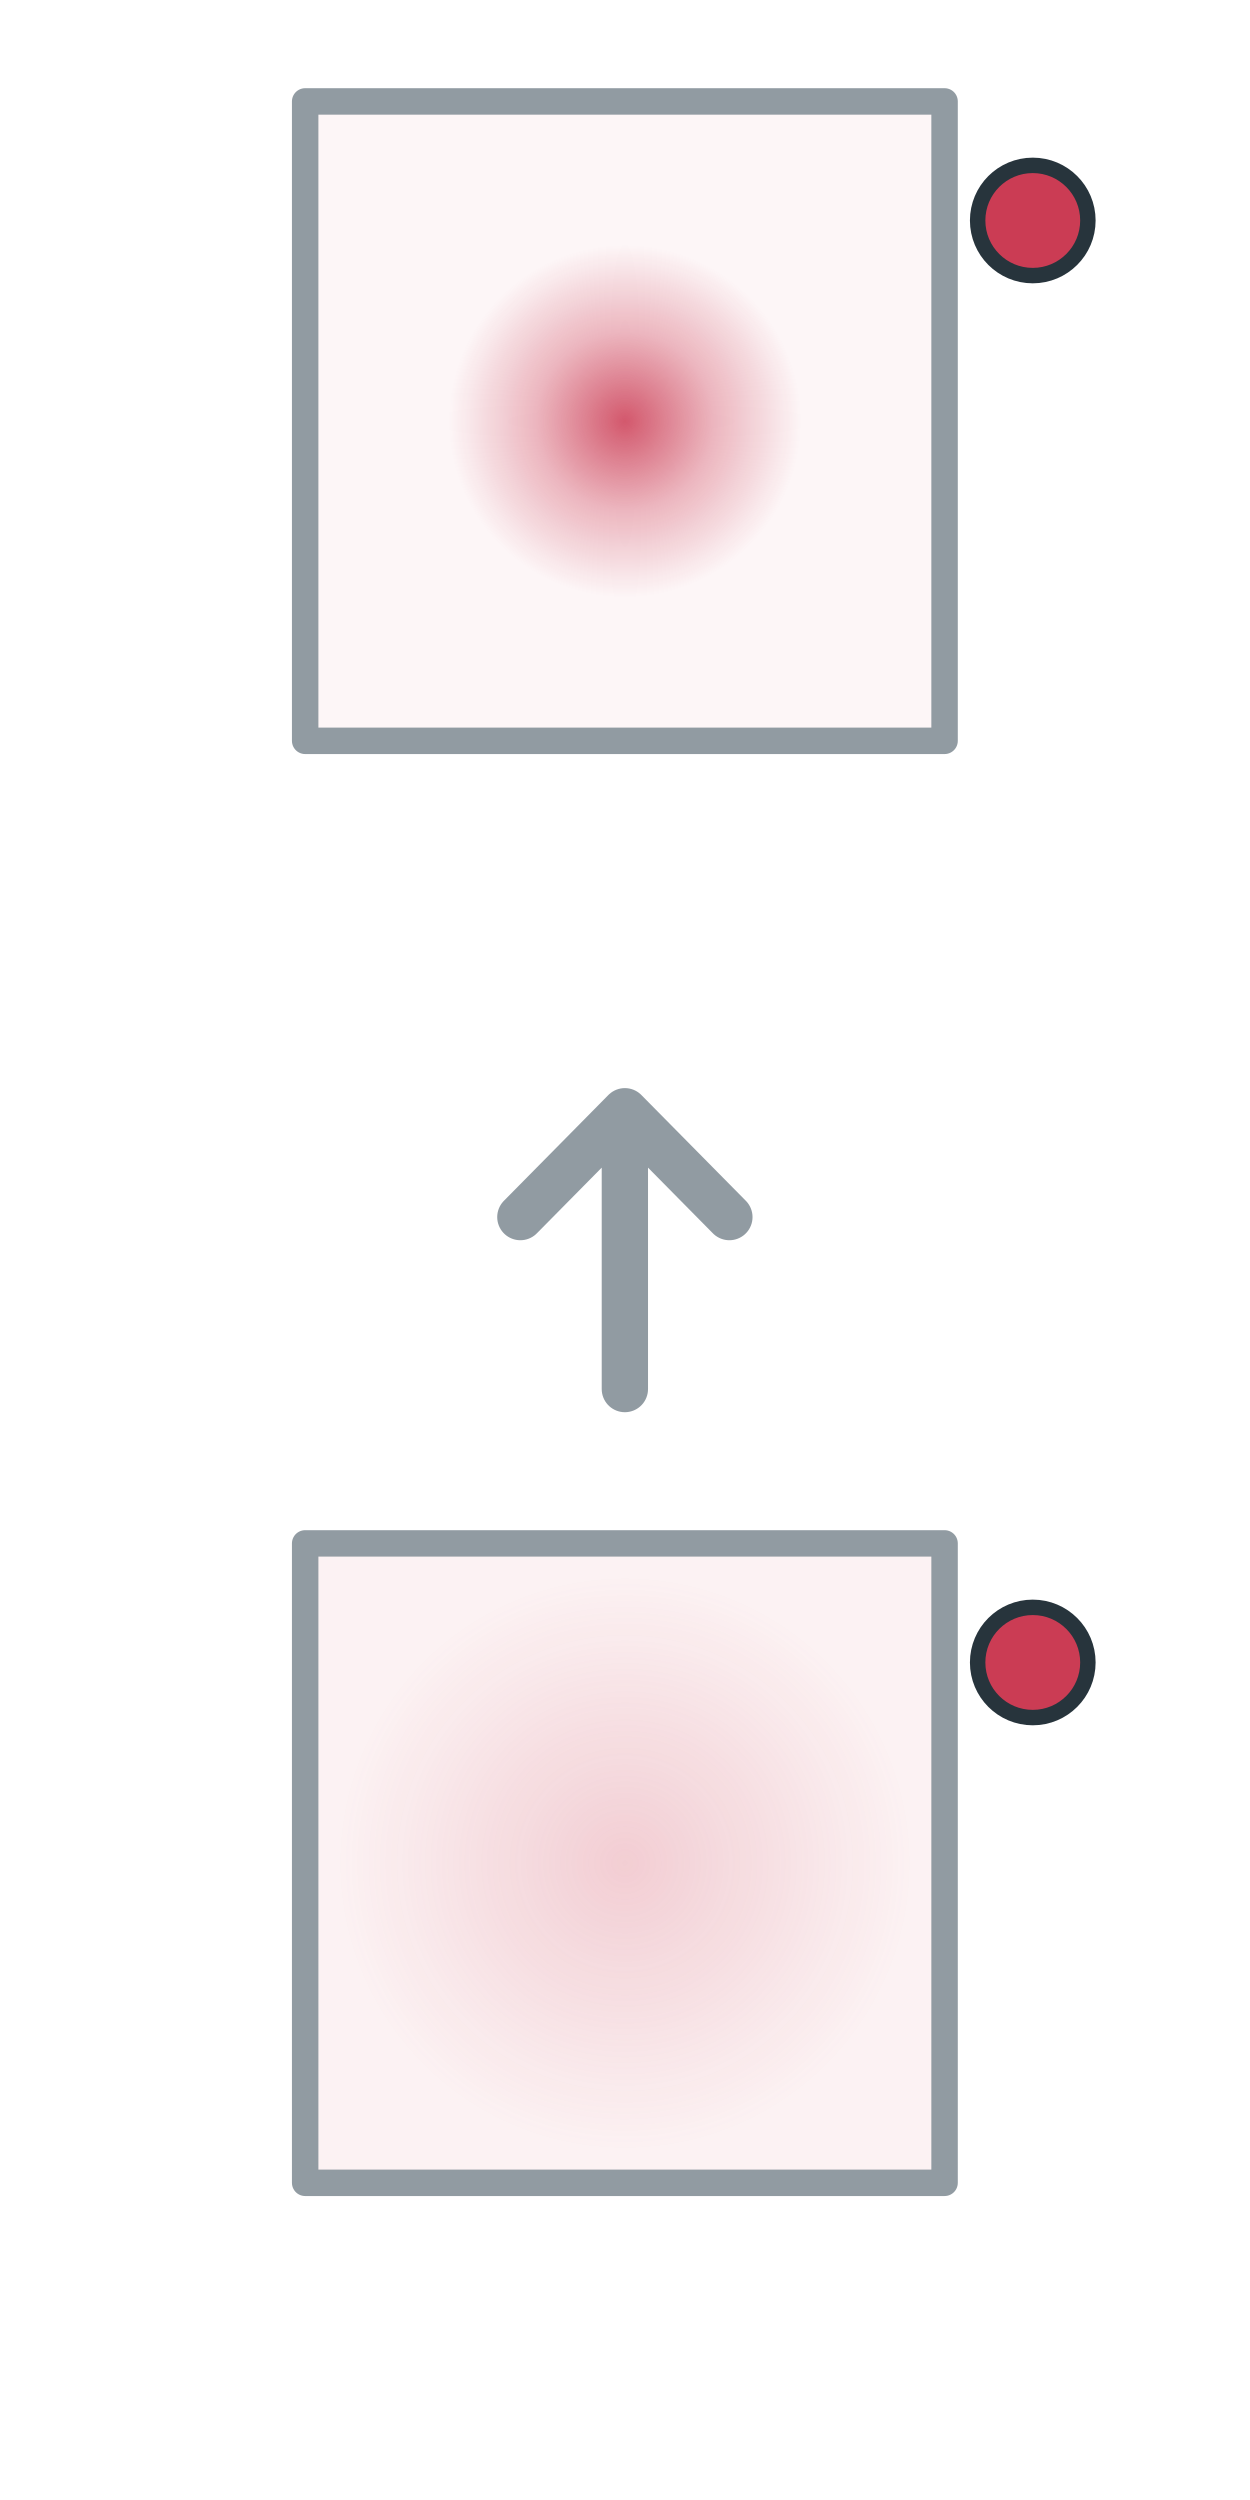
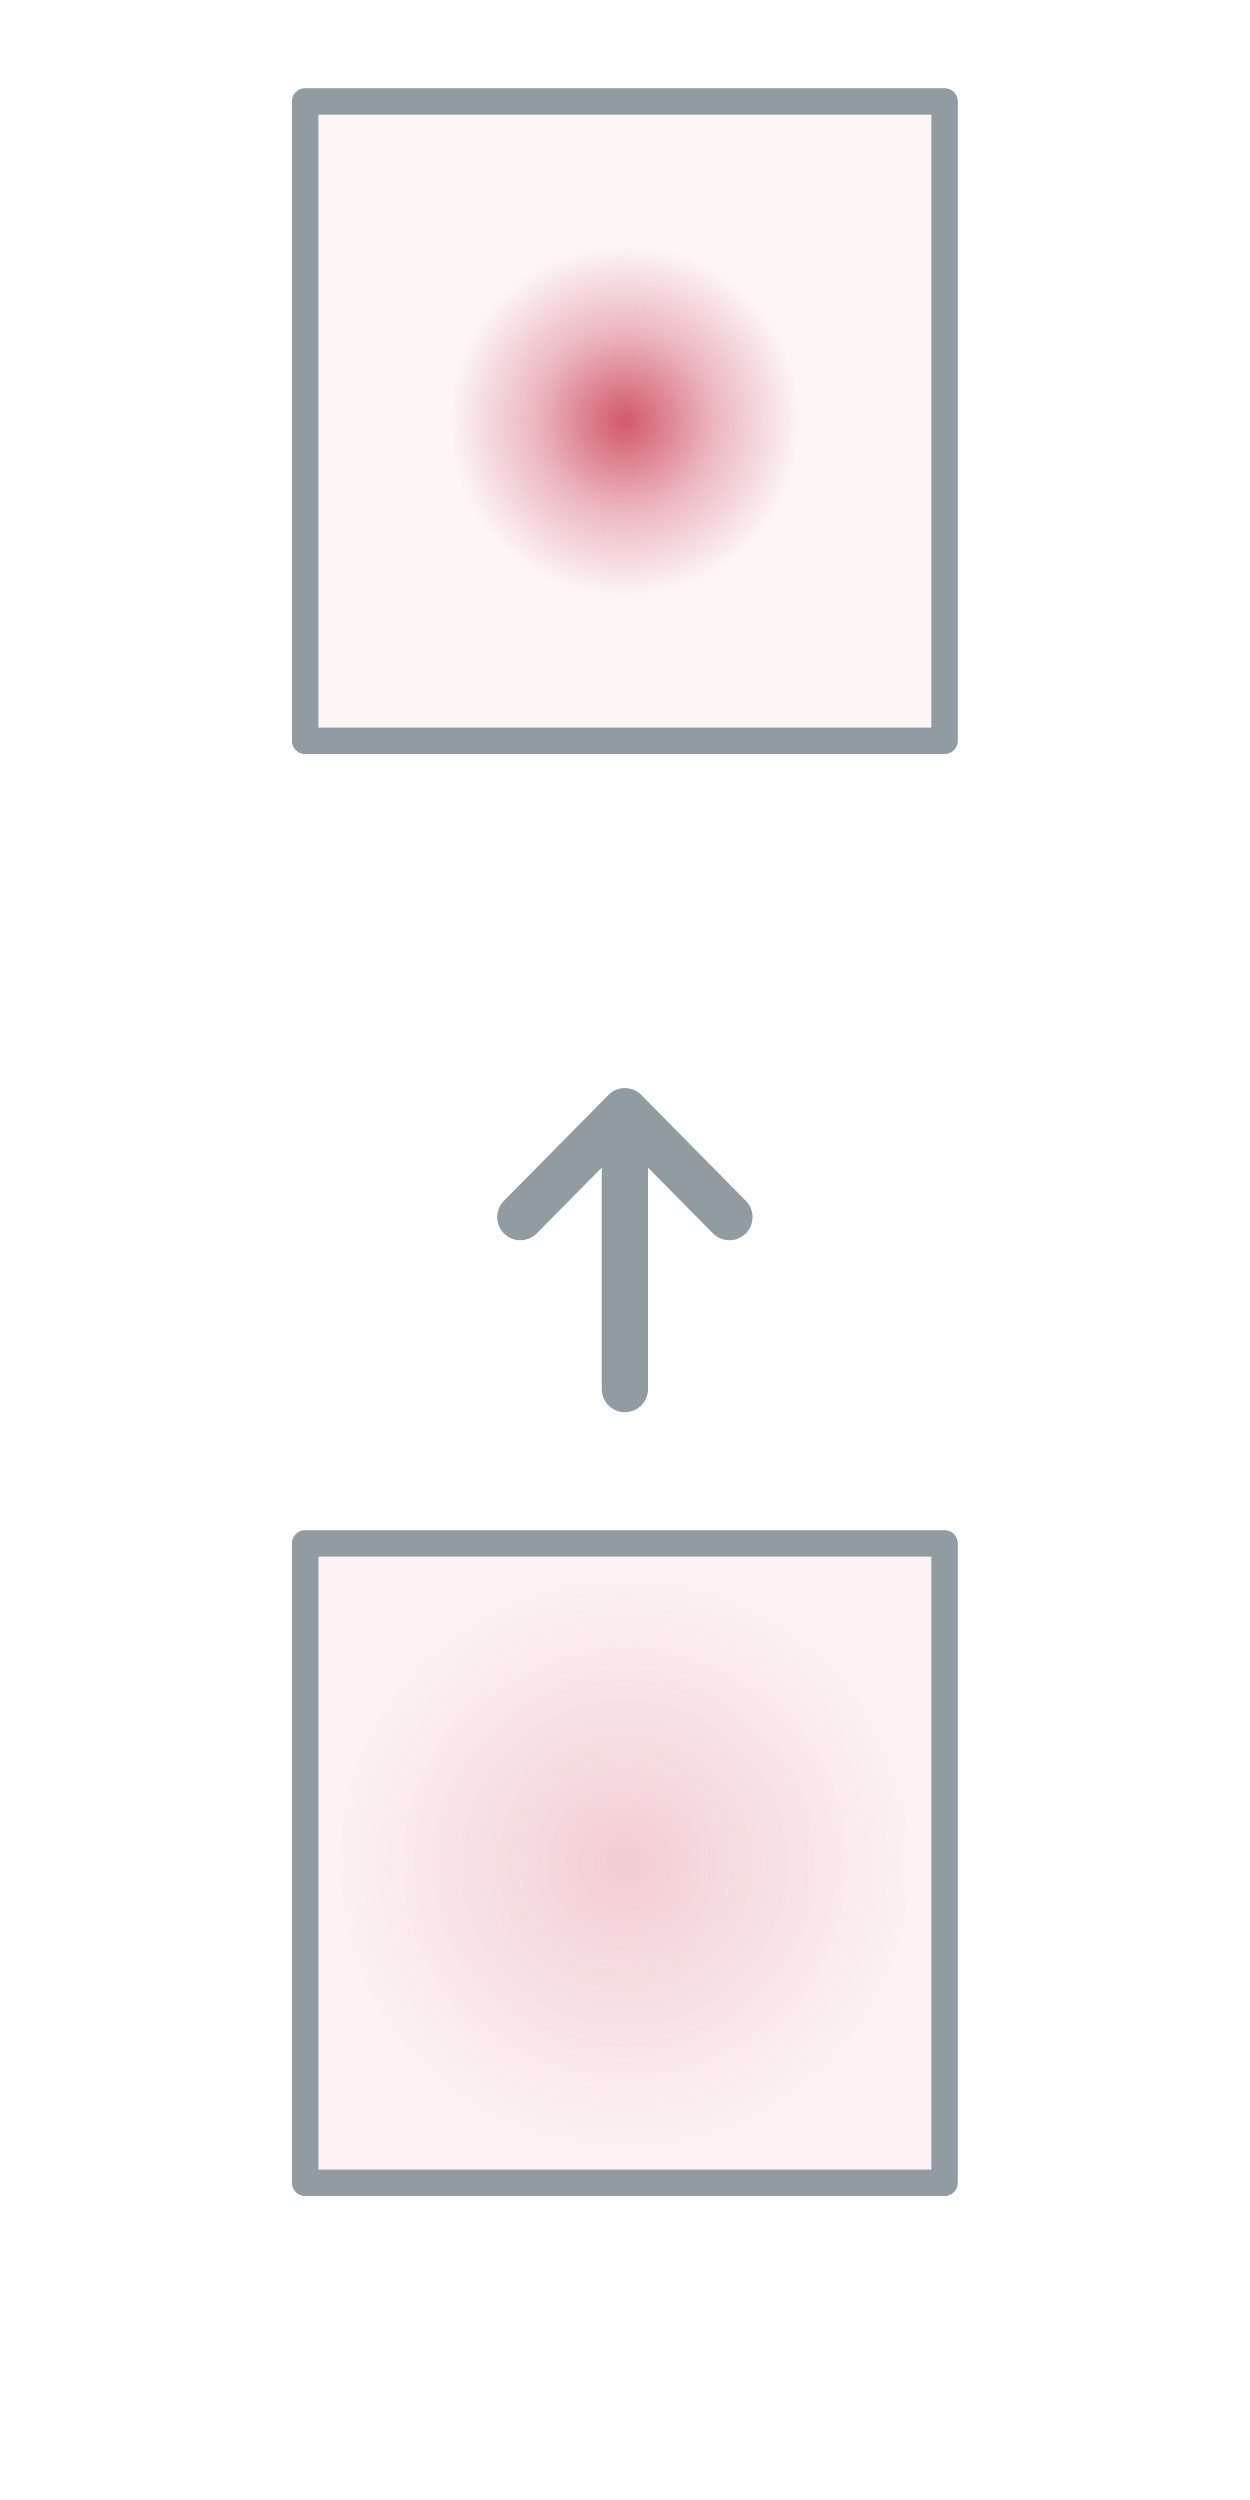
<svg xmlns="http://www.w3.org/2000/svg" width="10mm" height="20mm" viewBox="0 0 28.346 56.693">
  <g stroke-linecap="round" stroke-linejoin="round">
    <defs>
      <radialGradient id="04_soft_dg_maps-narrow-dg">
        <stop offset="0" stop-color="#CB3C54" stop-opacity="0.85" />
        <stop offset="0.5" stop-color="#CB3C54" stop-opacity="0.35" />
        <stop offset="1" stop-color="#CB3C54" stop-opacity="0" />
      </radialGradient>
      <radialGradient id="04_soft_dg_maps-broad-dg">
        <stop offset="0" stop-color="#CB3C54" stop-opacity="0.20" />
        <stop offset="0.6" stop-color="#CB3C54" stop-opacity="0.08" />
        <stop offset="1" stop-color="#CB3C54" stop-opacity="0" />
      </radialGradient>
    </defs>
    <rect x="6.92" y="2.3" width="14.5" height="14.5" fill="#CB3C54" fill-opacity="0.05" />
    <circle cx="14.17" cy="9.55" r="4.0" fill="url(#04_soft_dg_maps-narrow-dg)" />
    <rect x="6.92" y="2.3" width="14.5" height="14.5" fill="none" stroke="#919ba2" stroke-width="0.6" />
-     <circle cx="23.42" cy="5.00" r="1.25" fill="#CB3C54" stroke="#27343c" stroke-width="0.35" />
    <rect x="6.92" y="35.0" width="14.5" height="14.5" fill="#CB3C54" fill-opacity="0.07" />
    <circle cx="14.17" cy="42.25" r="6.5" fill="url(#04_soft_dg_maps-broad-dg)" />
    <rect x="6.92" y="35.0" width="14.5" height="14.5" fill="none" stroke="#919ba2" stroke-width="0.6" />
-     <circle cx="23.42" cy="37.70" r="1.25" fill="#CB3C54" stroke="#27343c" stroke-width="0.35" />
    <path d="M 14.17,31.5 V 25.2 M 11.8,27.6 L 14.17,25.2 L 16.54,27.6" fill="none" stroke="#919ba2" stroke-width="1.05" />
  </g>
</svg>
